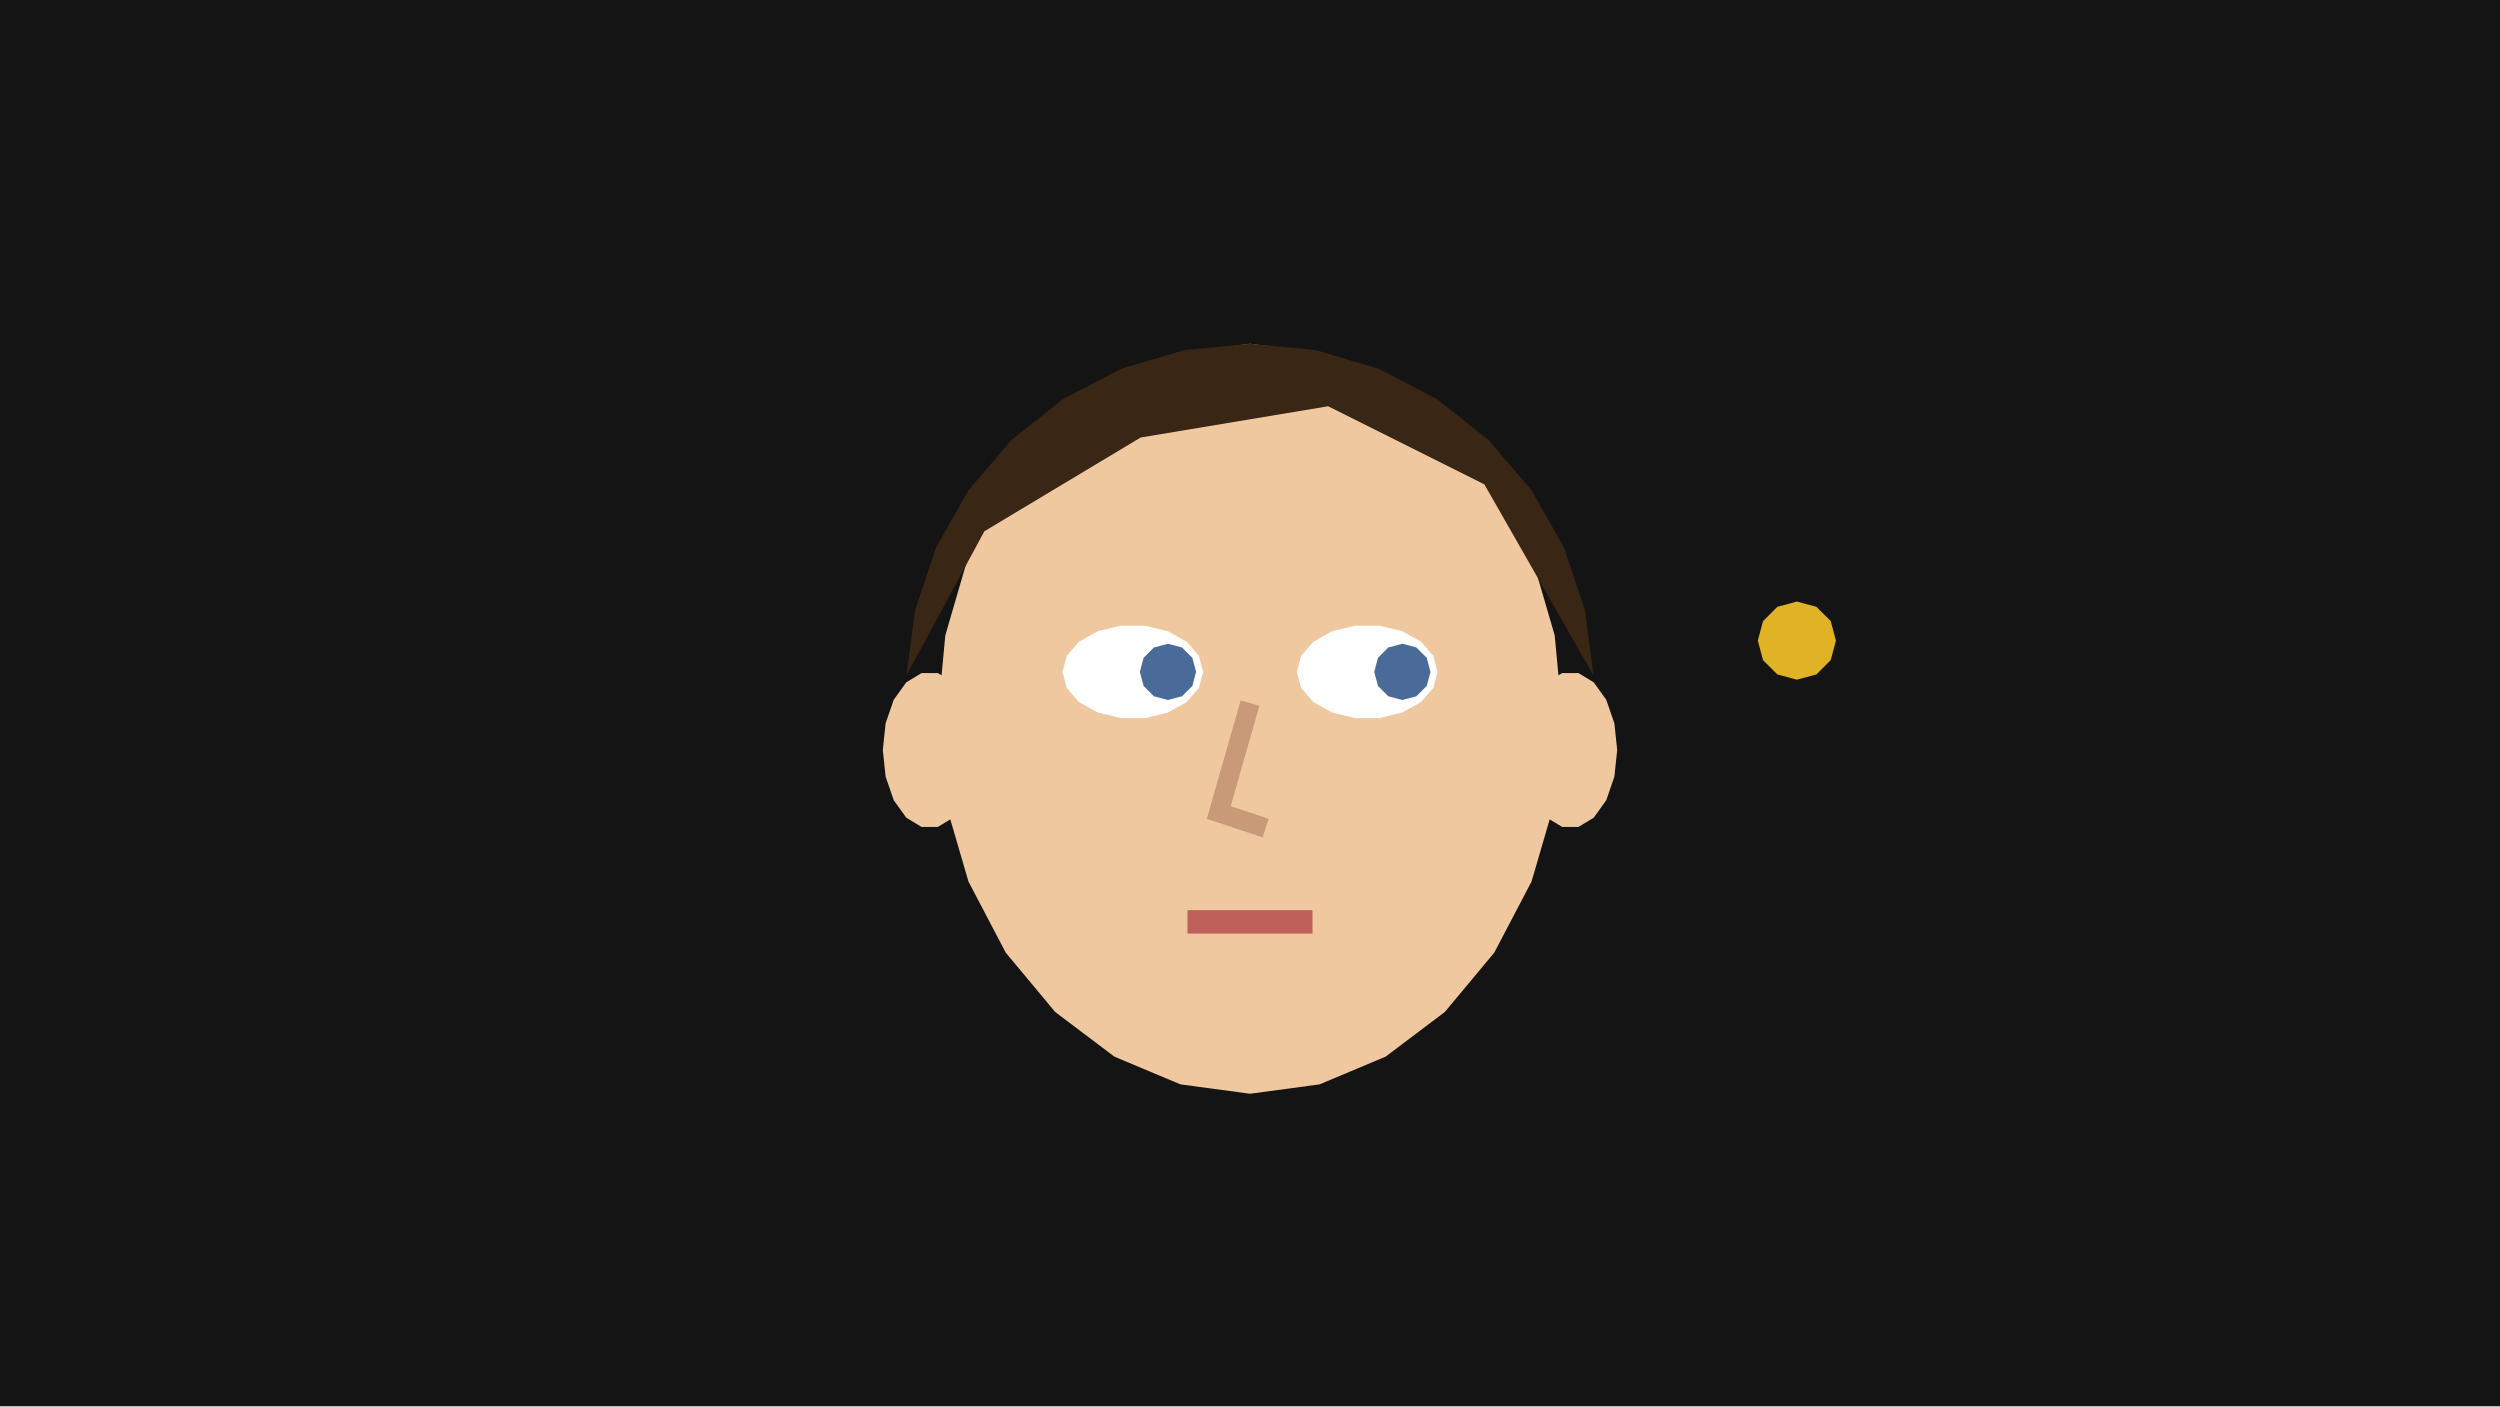
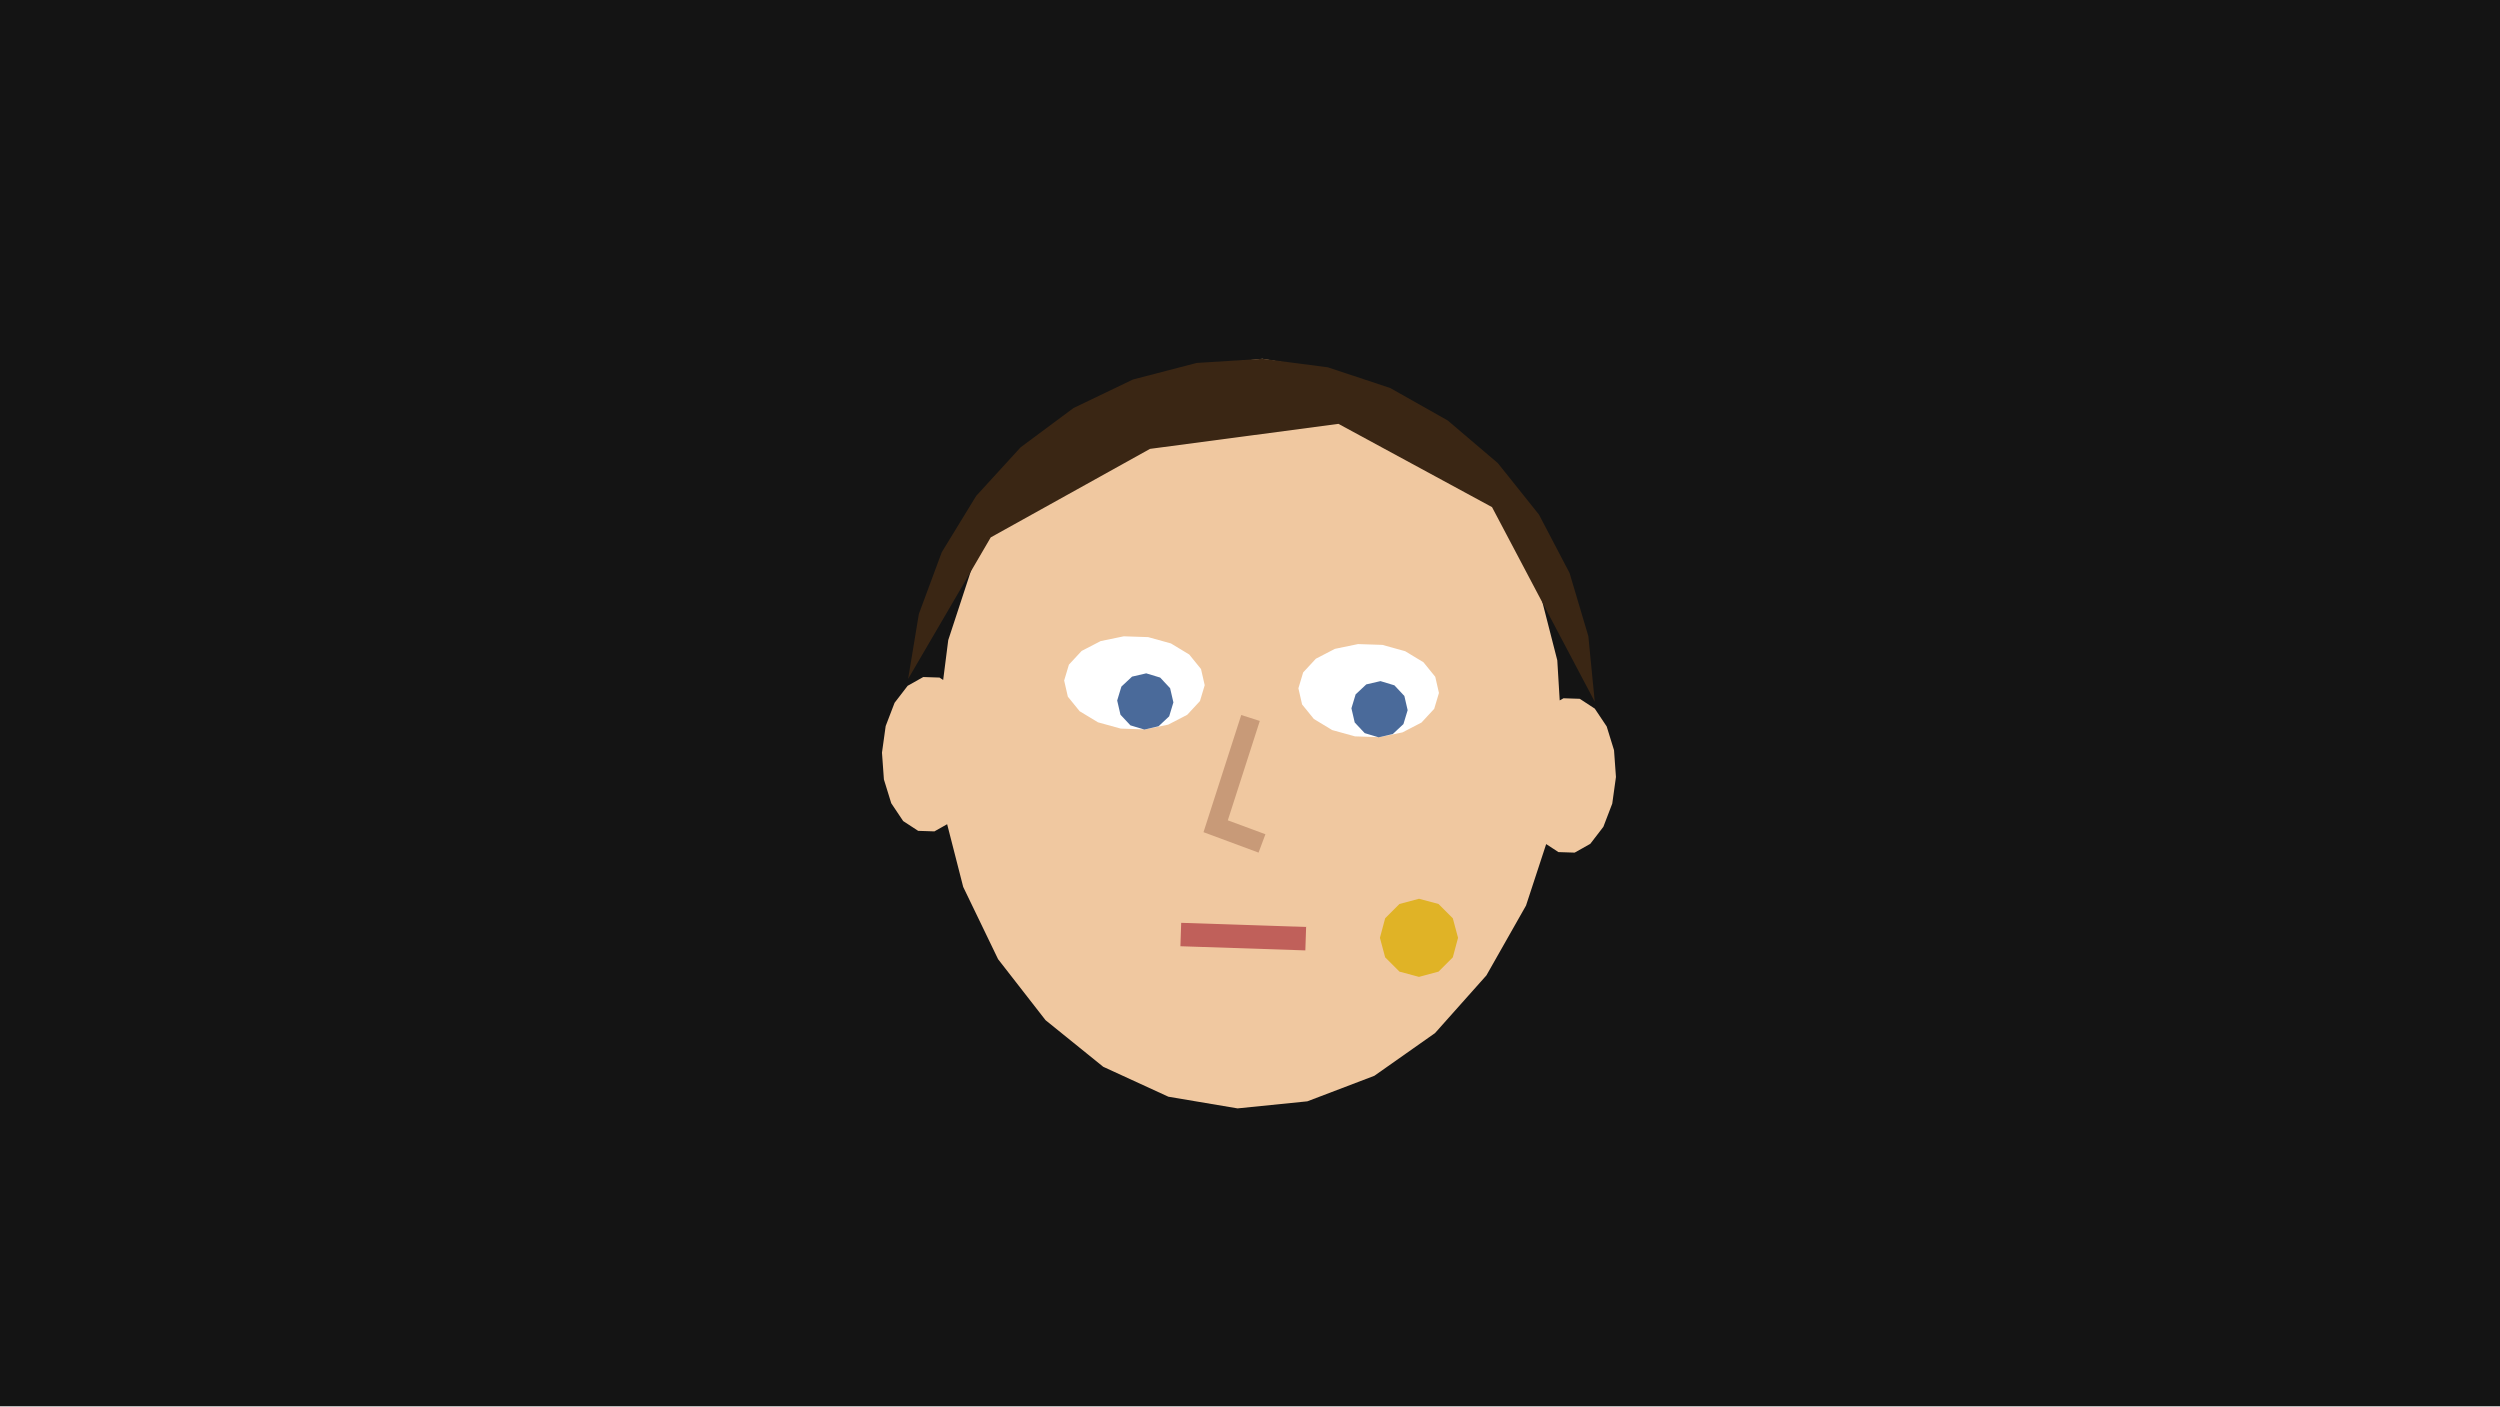
<svg xmlns="http://www.w3.org/2000/svg" width="320" height="180" viewBox="0 0 320 180">
  <g id="s-stage" fill="#141414">
    <path id="s-stage-shape" d="M 0 0 H 320 V 180 H 0 Z" />
  </g>
-   <g id="s-character-face-eye-track" fill="#f0c8a0" transform="translate(160 92) rotate(0)">
+   <g id="s-character-face-eye-track" fill="#f0c8a0" transform="translate(160 93.9) rotate(1.9)">
    <animateTransform attributeName="transform" type="translate" begin="0s" dur="1s" calcMode="linear" values="160 0;160.01 0;160 0;160 0" keyTimes="0;0.233;0.733;1" fill="remove" repeatCount="indefinite" />
-     <animateTransform attributeName="transform" type="translate" additive="sum" begin="0s" dur="1s" calcMode="linear" values="0 92;0 92.01;0 92;0 92" keyTimes="0;0.233;0.733;1" fill="remove" repeatCount="indefinite" />
-     <animateTransform attributeName="transform" type="rotate" additive="sum" begin="0s" dur="1s" calcMode="linear" values="0;0.01;0;0" keyTimes="0;0.233;0.733;1" fill="remove" repeatCount="indefinite" />
+     <animateTransform attributeName="transform" type="translate" additive="sum" begin="0s" dur="1s" calcMode="linear" values="0 93.9;0 93.73;0 90.82;0 90.01;0 90.51;0 93.9" keyTimes="0;0.133;0.4;0.533;0.667;1" fill="remove" repeatCount="indefinite" />
+     <animateTransform attributeName="transform" type="rotate" additive="sum" begin="0s" dur="1s" calcMode="linear" values="1.9;-1.99;1.9" keyTimes="0;0.533;1" fill="remove" repeatCount="indefinite" />
    <path id="s-character-face-eye-track-shape" d="M 40 0 L 39 10.68 L 36.04 20.83 L 31.27 29.93 L 24.94 37.53 L 17.36 43.25 L 8.9 46.8 L 0 48 L -8.9 46.8 L -17.36 43.25 L -24.94 37.53 L -31.27 29.93 L -36.04 20.83 L -39 10.68 L -40 0 L -39 -10.68 L -36.04 -20.83 L -31.27 -29.93 L -24.94 -37.53 L -17.36 -43.25 L -8.9 -46.8 L -0 -48 L 8.9 -46.8 L 17.36 -43.25 L 24.94 -37.53 L 31.27 -29.93 L 36.04 -20.83 L 39 -10.68 Z M -35 4 L -35.36 7.42 L -36.4 10.43 L -38 12.66 L -39.96 13.85 L -42.04 13.85 L -44 12.66 L -45.6 10.43 L -46.64 7.42 L -47 4 L -46.64 0.58 L -45.6 -2.43 L -44 -4.66 L -42.04 -5.85 L -39.96 -5.85 L -38 -4.66 L -36.4 -2.43 L -35.36 0.58 Z M 47 4 L 46.64 7.42 L 45.6 10.43 L 44 12.66 L 42.04 13.85 L 39.96 13.85 L 38 12.66 L 36.4 10.43 L 35.36 7.42 L 35 4 L 35.36 0.58 L 36.4 -2.43 L 38 -4.66 L 39.96 -5.85 L 42.04 -5.85 L 44 -4.66 L 45.6 -2.43 L 46.64 0.58 Z" />
  </g>
-   <g id="s-character-face-eye-track-hair" fill="#3a2614" transform="translate(160 92) rotate(0)">
+   <g id="s-character-face-eye-track-hair" fill="#3a2614" transform="translate(160 93.9) rotate(1.9)">
    <animateTransform attributeName="transform" type="translate" begin="0s" dur="1s" calcMode="linear" values="160 0;160.01 0;160 0;160 0" keyTimes="0;0.233;0.733;1" fill="remove" repeatCount="indefinite" />
-     <animateTransform attributeName="transform" type="translate" additive="sum" begin="0s" dur="1s" calcMode="linear" values="0 92;0 92.01;0 92;0 92" keyTimes="0;0.233;0.733;1" fill="remove" repeatCount="indefinite" />
-     <animateTransform attributeName="transform" type="rotate" additive="sum" begin="0s" dur="1s" calcMode="linear" values="0;0.01;0;0" keyTimes="0;0.233;0.733;1" fill="remove" repeatCount="indefinite" />
+     <animateTransform attributeName="transform" type="translate" additive="sum" begin="0s" dur="1s" calcMode="linear" values="0 93.9;0 93.73;0 90.82;0 90.01;0 90.51;0 93.9" keyTimes="0;0.133;0.4;0.533;0.667;1" fill="remove" repeatCount="indefinite" />
+     <animateTransform attributeName="transform" type="rotate" additive="sum" begin="0s" dur="1s" calcMode="linear" values="1.9;-1.99;1.9" keyTimes="0;0.533;1" fill="remove" repeatCount="indefinite" />
    <path id="s-character-face-eye-track-hair-shape" d="M -43.97 -5.54 L -42.87 -13.9 L -40.2 -21.9 L -36.04 -29.24 L -30.56 -35.65 L -23.96 -40.9 L -16.48 -44.8 L -8.4 -47.19 L -0 -48 L 8.4 -47.19 L 16.48 -44.8 L 23.96 -40.9 L 30.56 -35.65 L 36.04 -29.24 L 40.2 -21.9 L 42.87 -13.9 L 43.97 -5.54 L 30 -30 L 10 -40 L -14 -36 L -34 -24 Z" />
  </g>
-   <g id="s-character-face-eye-track-nose" fill="#c89a78" transform="translate(160 92) rotate(0)">
+   <g id="s-character-face-eye-track-nose" fill="#c89a78" transform="translate(160 93.9) rotate(1.9)">
    <animateTransform attributeName="transform" type="translate" begin="0s" dur="1s" calcMode="linear" values="160 0;160.01 0;160 0;160 0" keyTimes="0;0.233;0.733;1" fill="remove" repeatCount="indefinite" />
-     <animateTransform attributeName="transform" type="translate" additive="sum" begin="0s" dur="1s" calcMode="linear" values="0 92;0 92.01;0 92;0 92" keyTimes="0;0.233;0.733;1" fill="remove" repeatCount="indefinite" />
-     <animateTransform attributeName="transform" type="rotate" additive="sum" begin="0s" dur="1s" calcMode="linear" values="0;0.01;0;0" keyTimes="0;0.233;0.733;1" fill="remove" repeatCount="indefinite" />
+     <animateTransform attributeName="transform" type="translate" additive="sum" begin="0s" dur="1s" calcMode="linear" values="0 93.9;0 93.73;0 90.82;0 90.01;0 90.51;0 93.9" keyTimes="0;0.133;0.4;0.533;0.667;1" fill="remove" repeatCount="indefinite" />
+     <animateTransform attributeName="transform" type="rotate" additive="sum" begin="0s" dur="1s" calcMode="linear" values="1.9;-1.99;1.9" keyTimes="0;0.533;1" fill="remove" repeatCount="indefinite" />
    <path id="s-character-face-eye-track-nose-shape" d="M 1.2 -1.66 L -2.47 11.19 L 2.4 12.81 L 1.6 15.19 L -5.53 12.81 L -1.2 -2.34 Z" />
  </g>
-   <g id="s-character-face-eye-track-whites" fill="#ffffff" transform="translate(160 92) rotate(0)">
+   <g id="s-character-face-eye-track-whites" fill="#ffffff" transform="translate(160 93.9) rotate(1.9)">
    <animateTransform attributeName="transform" type="translate" begin="0s" dur="1s" calcMode="linear" values="160 0;160.01 0;160 0;160 0" keyTimes="0;0.233;0.733;1" fill="remove" repeatCount="indefinite" />
-     <animateTransform attributeName="transform" type="translate" additive="sum" begin="0s" dur="1s" calcMode="linear" values="0 92;0 92.01;0 92;0 92" keyTimes="0;0.233;0.733;1" fill="remove" repeatCount="indefinite" />
-     <animateTransform attributeName="transform" type="rotate" additive="sum" begin="0s" dur="1s" calcMode="linear" values="0;0.01;0;0" keyTimes="0;0.233;0.733;1" fill="remove" repeatCount="indefinite" />
+     <animateTransform attributeName="transform" type="translate" additive="sum" begin="0s" dur="1s" calcMode="linear" values="0 93.9;0 93.73;0 90.82;0 90.01;0 90.51;0 93.9" keyTimes="0;0.133;0.4;0.533;0.667;1" fill="remove" repeatCount="indefinite" />
+     <animateTransform attributeName="transform" type="rotate" additive="sum" begin="0s" dur="1s" calcMode="linear" values="1.9;-1.99;1.9" keyTimes="0;0.533;1" fill="remove" repeatCount="indefinite" />
    <path id="s-character-face-eye-track-whites-shape" d="M -6 -6 L -6.54 -3.95 L -8.11 -2.14 L -10.5 -0.8 L -13.44 -0.09 L -16.56 -0.09 L -19.5 -0.8 L -21.89 -2.14 L -23.46 -3.95 L -24 -6 L -23.46 -8.05 L -21.89 -9.86 L -19.5 -11.2 L -16.56 -11.91 L -13.44 -11.91 L -10.5 -11.2 L -8.11 -9.86 L -6.54 -8.05 Z M 24 -6 L 23.46 -3.95 L 21.89 -2.14 L 19.5 -0.8 L 16.56 -0.09 L 13.44 -0.09 L 10.5 -0.8 L 8.11 -2.14 L 6.54 -3.95 L 6 -6 L 6.54 -8.05 L 8.11 -9.86 L 10.5 -11.2 L 13.44 -11.91 L 16.56 -11.91 L 19.5 -11.2 L 21.89 -9.86 L 23.46 -8.05 Z" />
  </g>
-   <g id="s-character-face-eye-track-pupils" fill="#4a6a9a" transform="translate(164.5 92) rotate(0)">
-     <animateTransform attributeName="transform" type="translate" begin="0s" dur="1s" calcMode="linear" values="164.5 0;164.51 0;164.5 0;164.5 0" keyTimes="0;0.233;0.733;1" fill="remove" repeatCount="indefinite" />
-     <animateTransform attributeName="transform" type="translate" additive="sum" begin="0s" dur="1s" calcMode="linear" values="0 92;0 92.01;0 92;0 92" keyTimes="0;0.233;0.733;1" fill="remove" repeatCount="indefinite" />
-     <animateTransform attributeName="transform" type="rotate" additive="sum" begin="0s" dur="1s" calcMode="linear" values="0;0.01;0;0" keyTimes="0;0.233;0.733;1" fill="remove" repeatCount="indefinite" />
+   <g id="s-character-face-eye-track-pupils" fill="#4a6a9a" transform="translate(161.39 96.28) rotate(1.9)">
+     <animateTransform attributeName="transform" type="translate" begin="0s" dur="1s" calcMode="linear" values="161.39 0;157.75 0;155.6 0;156.36 0;163.01 0;164.11 0;164.11 0;161.39 0" keyTimes="0;0.133;0.267;0.4;0.667;0.733;0.867;1" fill="remove" repeatCount="indefinite" />
+     <animateTransform attributeName="transform" type="translate" additive="sum" begin="0s" dur="1s" calcMode="linear" values="0 96.28;0 95.9;0 89.35;0 87.52;0 88.66;0 93.83;0 96.28" keyTimes="0;0.133;0.4;0.533;0.667;0.867;1" fill="remove" repeatCount="indefinite" />
+     <animateTransform attributeName="transform" type="rotate" additive="sum" begin="0s" dur="1s" calcMode="linear" values="1.9;-1.99;1.9" keyTimes="0;0.533;1" fill="remove" repeatCount="indefinite" />
    <path id="s-character-face-eye-track-pupils-shape" d="M -11.4 -6 L -11.88 -4.2 L -13.2 -2.88 L -15 -2.4 L -16.8 -2.88 L -18.12 -4.2 L -18.6 -6 L -18.12 -7.8 L -16.8 -9.12 L -15 -9.6 L -13.2 -9.12 L -11.88 -7.8 Z M 18.6 -6 L 18.12 -4.2 L 16.8 -2.88 L 15 -2.4 L 13.2 -2.88 L 11.88 -4.2 L 11.4 -6 L 11.88 -7.8 L 13.2 -9.12 L 15 -9.6 L 16.8 -9.12 L 18.12 -7.8 Z" />
  </g>
-   <g id="s-character-face-eye-track-mouth" fill="#c0605a" transform="translate(160 92) rotate(0)">
+   <g id="s-character-face-eye-track-mouth" fill="#c0605a" transform="translate(160 93.9) rotate(1.9)">
    <animateTransform attributeName="transform" type="translate" begin="0s" dur="1s" calcMode="linear" values="160 0;160.01 0;160 0;160 0" keyTimes="0;0.233;0.733;1" fill="remove" repeatCount="indefinite" />
-     <animateTransform attributeName="transform" type="translate" additive="sum" begin="0s" dur="1s" calcMode="linear" values="0 92;0 92.01;0 92;0 92" keyTimes="0;0.233;0.733;1" fill="remove" repeatCount="indefinite" />
-     <animateTransform attributeName="transform" type="rotate" additive="sum" begin="0s" dur="1s" calcMode="linear" values="0;0.01;0;0" keyTimes="0;0.233;0.733;1" fill="remove" repeatCount="indefinite" />
+     <animateTransform attributeName="transform" type="translate" additive="sum" begin="0s" dur="1s" calcMode="linear" values="0 93.9;0 93.73;0 90.82;0 90.01;0 90.51;0 93.9" keyTimes="0;0.133;0.4;0.533;0.667;1" fill="remove" repeatCount="indefinite" />
+     <animateTransform attributeName="transform" type="rotate" additive="sum" begin="0s" dur="1s" calcMode="linear" values="1.9;-1.99;1.9" keyTimes="0;0.533;1" fill="remove" repeatCount="indefinite" />
    <path id="s-character-face-eye-track-mouth-shape" d="M -8 24.5 L 8 24.5 L 8 27.5 L -8 27.5 Z" />
  </g>
-   <g id="s-character-face-eye-track-dot" fill="#e0b326" transform="translate(230 82)">
-     <animateTransform attributeName="transform" type="translate" begin="0s" dur="1s" calcMode="linear" values="230 0;230.01 0;230 0;230 0" keyTimes="0;0.233;0.733;1" fill="remove" repeatCount="indefinite" />
-     <animateTransform attributeName="transform" type="translate" additive="sum" begin="0s" dur="1s" calcMode="linear" values="0 82;0 82.01;0 82;0 82" keyTimes="0;0.233;0.733;1" fill="remove" repeatCount="indefinite" />
+   <g id="s-character-face-eye-track-dot" fill="#e0b326" transform="translate(181.63 120.04)">
+     <animateTransform attributeName="transform" type="translate" begin="0s" dur="1s" calcMode="linear" values="181.63 0;152.68 0;125 0;103.37 0;91.53 0;91.53 0;103.37 0;125 0;152.68 0;181.63 0;206.84 0;223.95 0;230 0;223.95 0;206.84 0;181.63 0" keyTimes="0;0.067;0.133;0.2;0.267;0.333;0.4;0.467;0.533;0.6;0.667;0.733;0.8;0.867;0.933;1" fill="remove" repeatCount="indefinite" />
+     <animateTransform attributeName="transform" type="translate" additive="sum" begin="0s" dur="1s" calcMode="linear" values="0 120.04;0 121.78;0 116.64;0 105.51;0 90.32;0 73.68;0 58.49;0 47.36;0 42.22;0 43.96;0 52.27;0 65.73;0 98.27;0 111.73;0 120.04" keyTimes="0;0.067;0.133;0.2;0.267;0.333;0.4;0.467;0.533;0.6;0.667;0.733;0.867;0.933;1" fill="remove" repeatCount="indefinite" />
    <path id="s-character-face-eye-track-dot-shape" d="M 5 0 L 4.33 2.5 L 2.5 4.33 L 0 5 L -2.5 4.33 L -4.33 2.5 L -5 0 L -4.33 -2.5 L -2.5 -4.33 L -0 -5 L 2.5 -4.33 L 4.33 -2.5 Z" />
  </g>
</svg>
